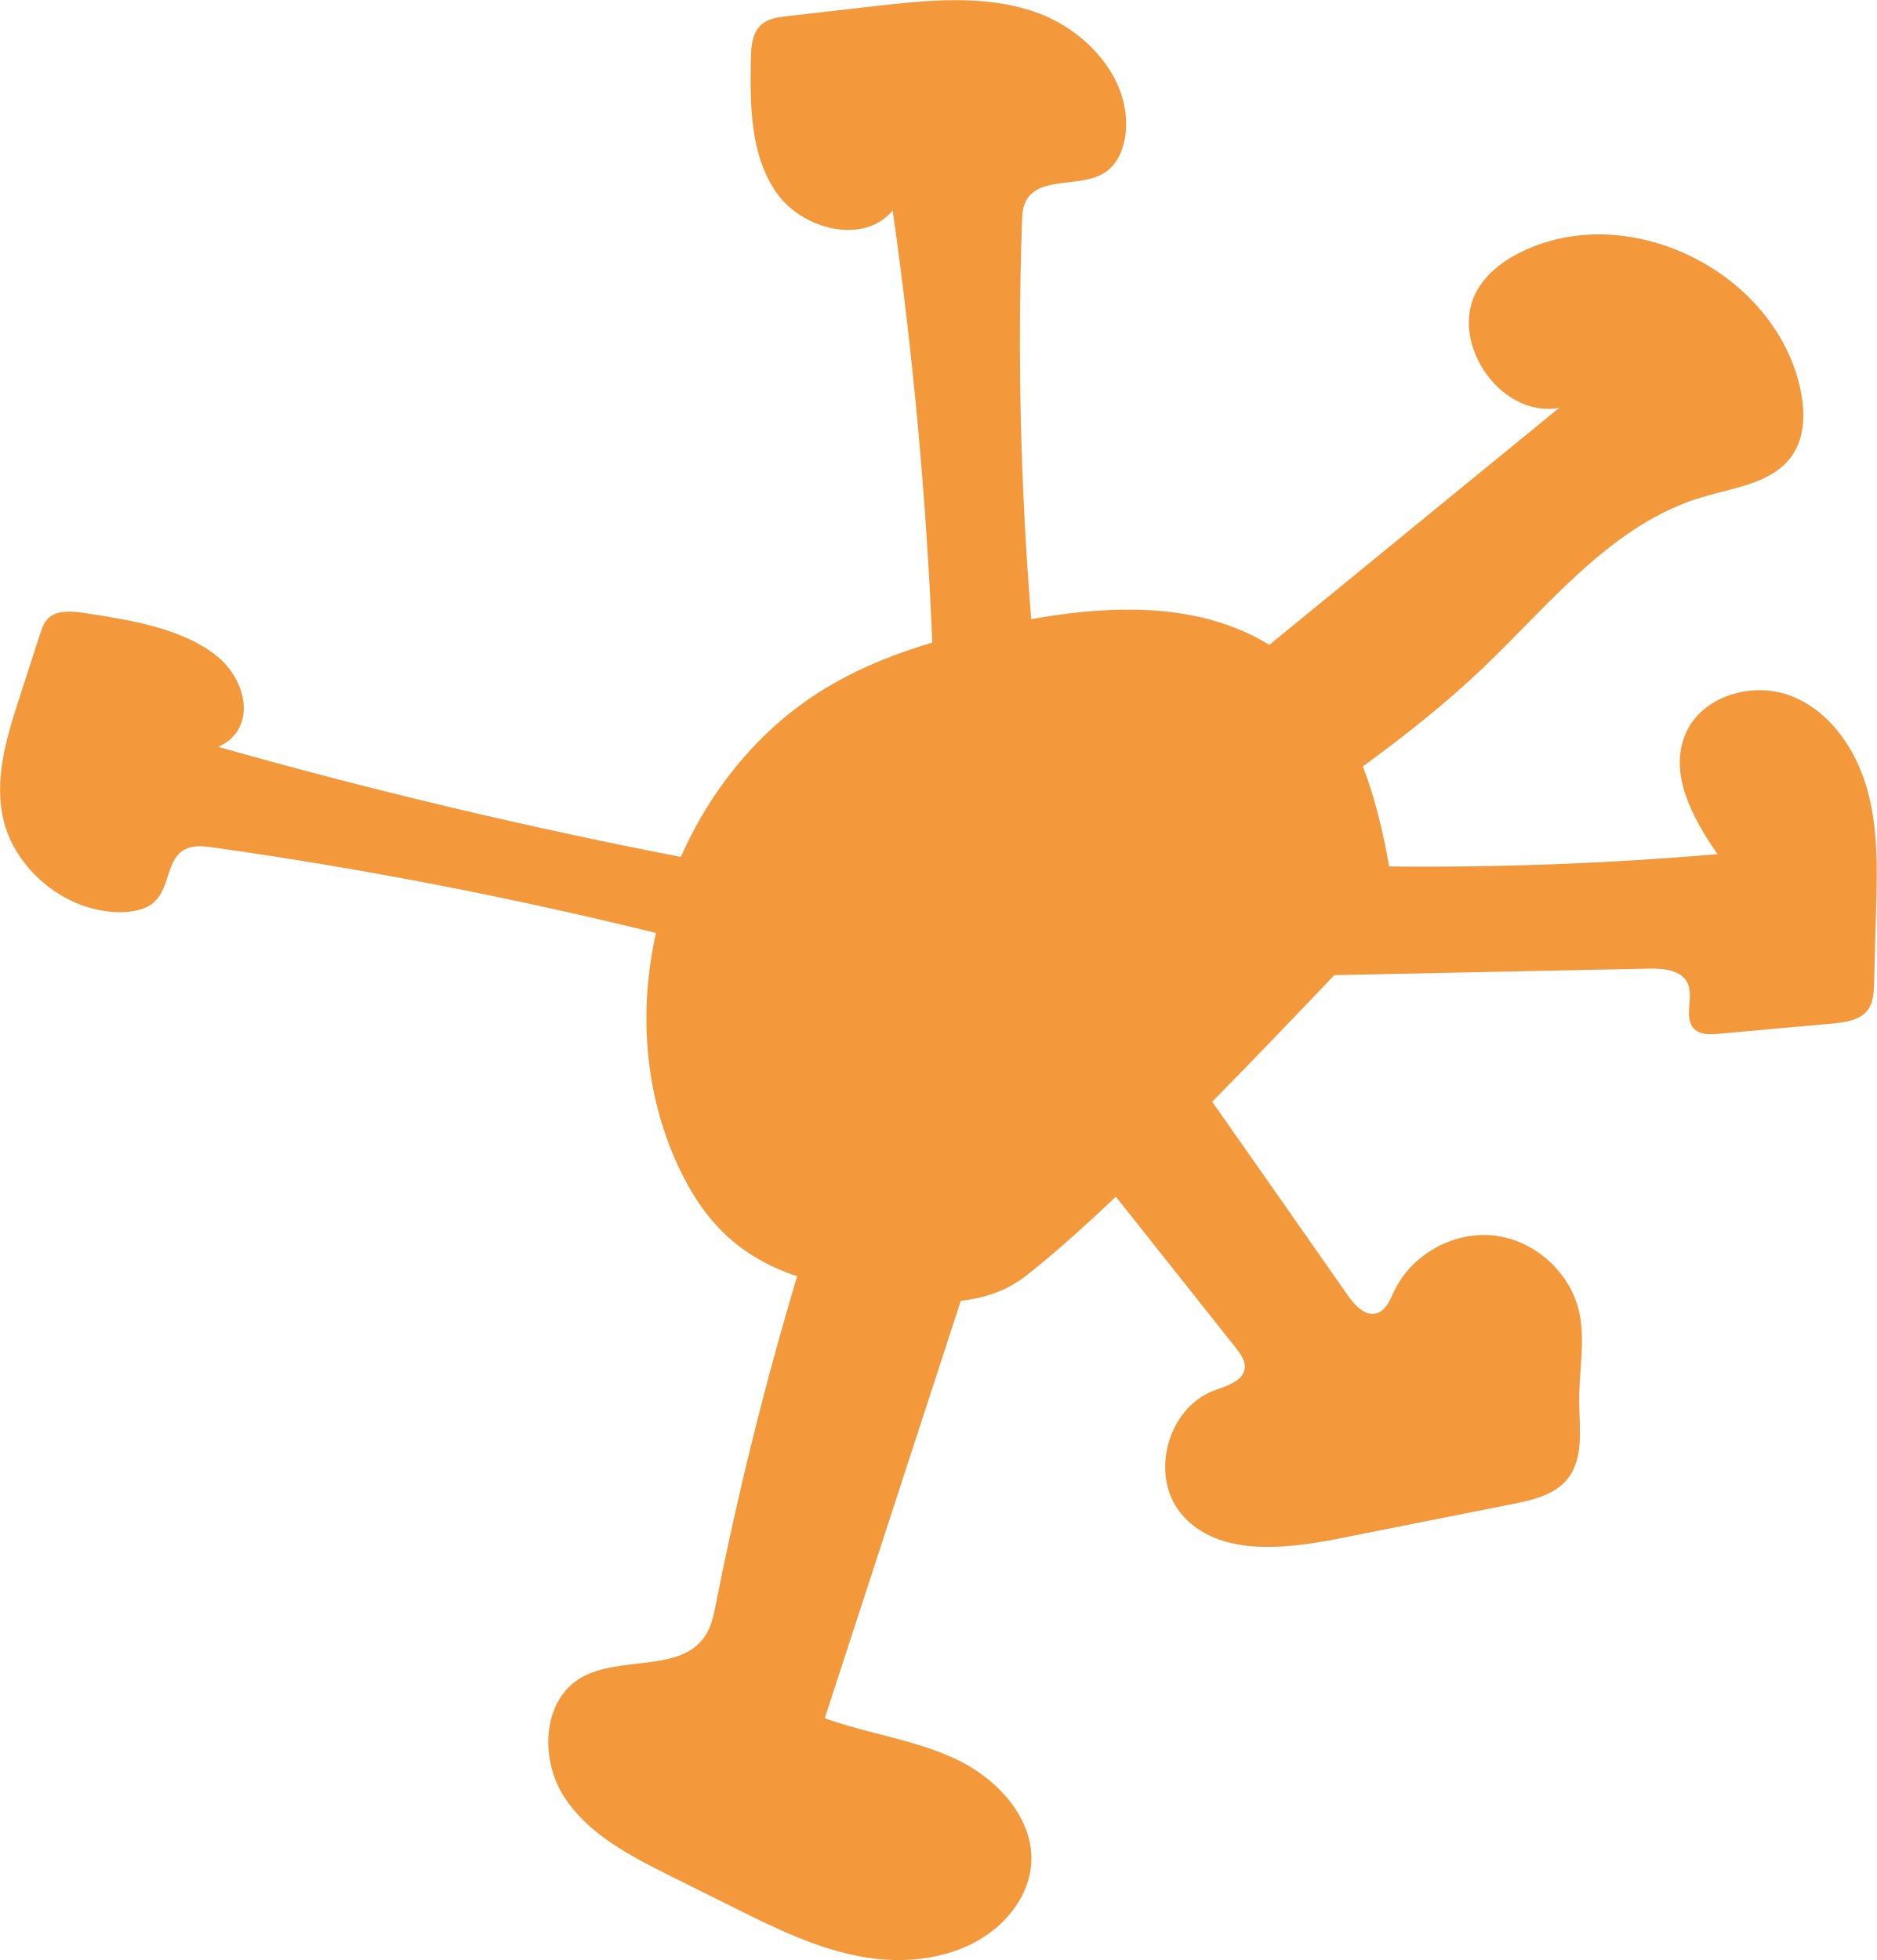
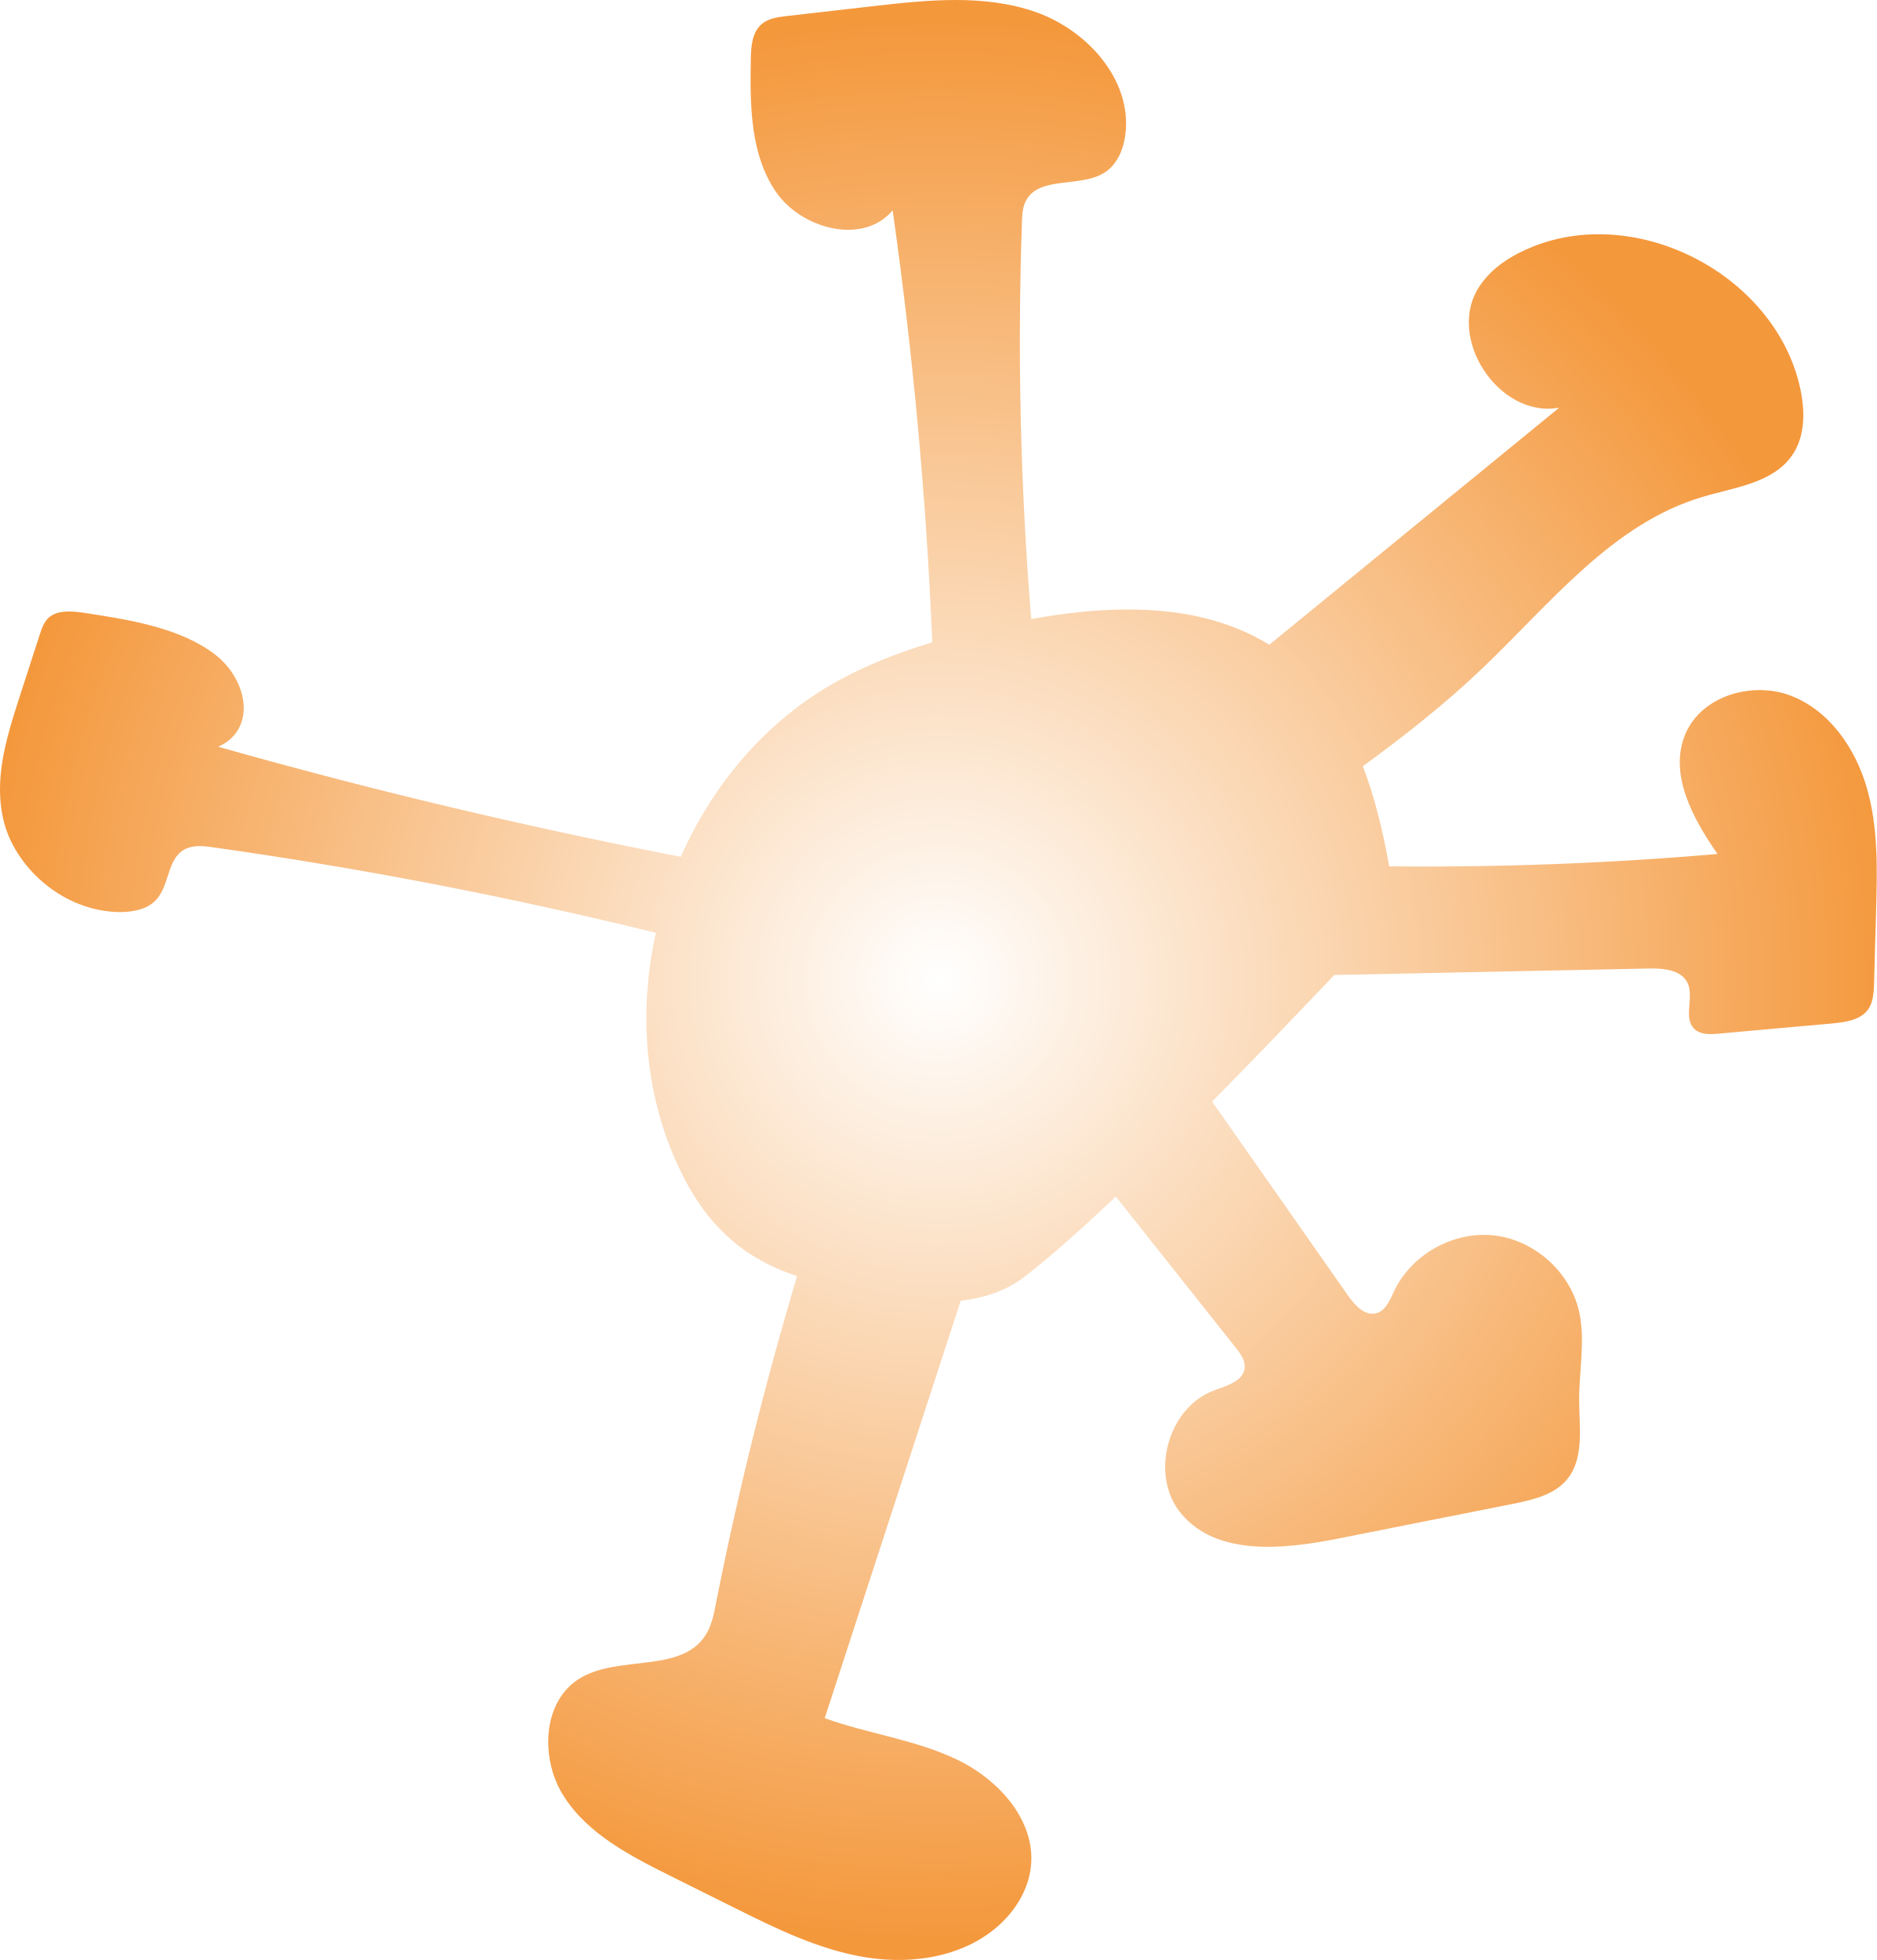
- <svg xmlns="http://www.w3.org/2000/svg" id="Calque_2" data-name="Calque 2" viewBox="0 0 447.28 467.14">
+ <svg xmlns="http://www.w3.org/2000/svg" id="Calque_2" data-name="Calque 2" viewBox="0 0 447.26 467.12">
  <defs>
    <style>
      .cls-1 {
-         fill: #f4983c;
+         fill: url(#Dégradé_sans_nom);
      }
    </style>
+     <radialGradient id="Dégradé_sans_nom" data-name="Dégradé sans nom" cx="223.63" cy="236.36" fx="223.63" fy="236.36" r="228.65" gradientTransform="translate(0 469.92) scale(1 -1)" gradientUnits="userSpaceOnUse">
+       <stop offset="0" stop-color="#fff" />
+       <stop offset="1" stop-color="#f4983c" />
+     </radialGradient>
  </defs>
-   <g id="Calque_1-2" data-name="Calque 1">
-     <path class="cls-1" d="M447.12,217.17c-.18,5.74-.33,11.47-.48,17.21-.08,2.16-.18,4.49-1.45,6.27-1.83,2.51-5.33,2.99-8.45,3.3-9.03.81-18.09,1.6-27.15,2.44-2.03.18-4.34.28-5.79-1.14-2.74-2.64.03-7.54-1.62-10.96-1.5-3.12-5.74-3.5-9.19-3.43-25,.51-49.99,1.04-74.99,1.55-8.68,9.11-18.8,19.72-29.11,30.17,10.81,15.4,21.6,30.83,32.38,46.24,1.65,2.33,4.03,4.95,6.78,4.19,2.23-.63,3.2-3.15,4.19-5.23,4.11-8.73,14.06-14.34,23.68-13.32,9.62,1.01,18.17,8.58,20.38,17.97,1.62,7,0,14.31.05,21.52.05,6.45,1.22,13.7-2.89,18.68-3.07,3.71-8.22,4.87-12.97,5.84-13.83,2.74-27.69,5.48-41.54,8.25-13.07,2.59-28.98,4.26-37.48-5.99-7.54-9.11-3.22-25.2,7.87-29.31,3.02-1.12,7-2.21,7.31-5.41.15-1.78-1.02-3.35-2.11-4.75-9.52-12-19.06-24.03-28.6-36.04-8.1,7.66-15.58,14.34-21.77,19.11-4.36,3.35-9.57,5.05-15.2,5.71-10.79,33.17-21.6,66.31-32.41,99.48,10.38,3.76,21.62,5.1,31.57,9.9,9.95,4.77,18.8,14.59,17.56,25.56-.58,5.18-3.4,9.95-7.18,13.5-8.3,7.82-20.76,9.87-32.03,8.07-11.27-1.8-21.67-6.95-31.87-12.05-4.97-2.46-9.97-4.95-14.95-7.44-9.49-4.75-19.44-9.87-25.2-18.8-5.79-8.91-5.28-22.79,3.81-28.27,9.29-5.58,24.08-1.12,29.89-10.25,1.42-2.21,1.95-4.87,2.46-7.46,5.2-26.32,11.67-52.4,19.36-78.11-6.57-2.16-12.61-5.48-17.71-10.53-5.23-5.13-8.96-11.6-11.8-18.32-7.03-16.7-8.07-35.35-4.14-52.96-34.74-8.55-70.02-15.38-105.52-20.38-1.67-.23-3.4-.46-5-.13-6.57,1.32-4.72,9.52-9.29,13.32-2.31,1.93-6.07,2.44-9.59,2.18-12.94-.96-23.25-11.09-25.91-21.19s.48-20.12,3.58-29.77c1.67-5.1,3.32-10.23,4.97-15.35.53-1.6,1.12-3.3,2.74-4.31,2.23-1.37,5.53-.99,8.48-.53,10.76,1.65,22.31,3.6,30.4,9.77,8.1,6.19,9.95,18.07.81,22.03,36.26,10.28,73.09,19.03,110.27,26.24,2.61-5.96,5.86-11.67,9.64-16.95,7.06-9.87,16.06-18.32,26.7-24.36,7.41-4.24,15.38-7.33,23.58-9.8-1.42-34.46-4.59-68.82-9.44-102.96-6.98,8.35-21.72,4.54-27.86-4.47-6.12-9.01-6.14-20.71-5.94-31.59.05-2.97.28-6.29,2.51-8.25,1.62-1.45,3.91-1.75,6.07-2,6.88-.79,13.75-1.57,20.63-2.36,12.92-1.47,26.37-2.89,38.65,1.4,12.28,4.31,22.97,16.14,21.42,29.06-.41,3.53-1.88,7.13-4.82,9.11-5.81,3.86-15.89.71-18.96,6.95-.76,1.52-.84,3.25-.89,4.95-1.09,31.54-.36,63.14,2.21,94.61,16.37-2.97,33.8-3.76,48.62,2.08,2.82,1.09,5.53,2.44,8.12,4.04,23.02-18.83,46.06-37.66,69.08-56.49-14.47,2.61-27.18-16.9-18.91-29.06,2.99-4.47,7.79-7.41,12.79-9.39,25.2-9.95,57.3,6.9,63.44,33.27,1.29,5.56,1.45,11.8-1.78,16.5-4.54,6.6-13.63,7.64-21.32,9.92-21.52,6.34-36.26,25.38-52.51,40.86-8.88,8.48-18.55,16.09-28.5,23.35,2.92,7.59,4.85,15.73,6.27,23.85,26.11.28,52.23-.71,78.26-2.94-5.91-8.48-11.7-19.13-7.64-28.65,3.86-9.06,15.96-12.61,25.15-9.06,9.19,3.55,15.38,12.56,18.09,22.03,2.72,9.47,2.46,19.49,2.18,29.34Z" />
+   <g id="Calque_2-2" data-name="Calque 2">
+     <g id="Calque_1-2" data-name="Calque 1-2">
+       <path class="cls-1" d="M447.1,217.13c-.18,5.74-.33,11.47-.48,17.21-.08,2.16-.18,4.49-1.45,6.27-1.83,2.51-5.33,2.99-8.45,3.3-9.03.81-18.09,1.6-27.15,2.44-2.03.18-4.34.28-5.79-1.14-2.74-2.64.03-7.54-1.62-10.96-1.5-3.12-5.74-3.5-9.19-3.43-25,.51-49.99,1.04-74.99,1.55-8.68,9.11-18.8,19.72-29.11,30.17,10.81,15.4,21.6,30.83,32.38,46.24,1.65,2.33,4.03,4.95,6.78,4.19,2.23-.63,3.2-3.15,4.19-5.23,4.11-8.73,14.06-14.34,23.68-13.32,9.62,1.01,18.17,8.58,20.38,17.97,1.62,7,0,14.31.05,21.52.05,6.45,1.22,13.7-2.89,18.68-3.07,3.71-8.22,4.87-12.97,5.84-13.83,2.74-27.69,5.48-41.54,8.25-13.07,2.59-28.98,4.26-37.48-5.99-7.54-9.11-3.22-25.2,7.87-29.31,3.02-1.12,7-2.21,7.31-5.41.15-1.78-1.02-3.35-2.11-4.75-9.52-12-19.06-24.03-28.6-36.04-8.1,7.66-15.58,14.34-21.77,19.11-4.36,3.35-9.57,5.05-15.2,5.71-10.79,33.17-21.6,66.31-32.41,99.48,10.38,3.76,21.62,5.1,31.57,9.9,9.95,4.77,18.8,14.59,17.56,25.56-.58,5.18-3.4,9.95-7.18,13.5-8.3,7.82-20.76,9.87-32.03,8.07s-21.67-6.95-31.87-12.05c-4.97-2.46-9.97-4.95-14.95-7.44-9.49-4.75-19.44-9.87-25.2-18.8-5.79-8.91-5.28-22.79,3.81-28.27,9.29-5.58,24.08-1.12,29.89-10.25,1.42-2.21,1.95-4.87,2.46-7.46,5.2-26.32,11.67-52.4,19.36-78.11-6.57-2.16-12.61-5.48-17.71-10.53-5.23-5.13-8.96-11.6-11.8-18.32-7.03-16.7-8.07-35.35-4.14-52.96-34.74-8.55-70.02-15.38-105.52-20.38-1.67-.23-3.4-.46-5-.13-6.57,1.32-4.72,9.52-9.29,13.32-2.31,1.93-6.07,2.44-9.59,2.18-12.94-.96-23.25-11.09-25.91-21.19s.48-20.12,3.58-29.77c1.67-5.1,3.32-10.23,4.97-15.35.53-1.6,1.12-3.3,2.74-4.31,2.23-1.37,5.53-.99,8.48-.53,10.76,1.65,22.31,3.6,30.4,9.77,8.1,6.19,9.95,18.07.81,22.03,36.26,10.28,73.09,19.03,110.27,26.24,2.61-5.96,5.86-11.67,9.64-16.95,7.06-9.87,16.06-18.32,26.7-24.36,7.41-4.24,15.38-7.33,23.58-9.8-1.42-34.46-4.59-68.82-9.44-102.96-6.98,8.35-21.72,4.54-27.86-4.47-6.12-9.01-6.14-20.71-5.94-31.59.05-2.97.28-6.29,2.51-8.25,1.62-1.45,3.91-1.75,6.07-2,6.88-.79,13.75-1.57,20.63-2.36,12.92-1.47,26.37-2.89,38.65,1.4,12.28,4.31,22.97,16.14,21.42,29.06-.41,3.53-1.88,7.13-4.82,9.11-5.81,3.86-15.89.71-18.96,6.95-.76,1.52-.84,3.25-.89,4.95-1.09,31.54-.36,63.14,2.21,94.61,16.37-2.97,33.8-3.76,48.62,2.08,2.82,1.09,5.53,2.44,8.12,4.04,23.02-18.83,46.06-37.66,69.08-56.49-14.47,2.61-27.18-16.9-18.91-29.06,2.99-4.47,7.79-7.41,12.79-9.39,25.2-9.95,57.3,6.9,63.44,33.27,1.29,5.56,1.45,11.8-1.78,16.5-4.54,6.6-13.63,7.64-21.32,9.92-21.52,6.34-36.26,25.38-52.51,40.86-8.88,8.48-18.55,16.09-28.5,23.35,2.92,7.59,4.85,15.73,6.27,23.85,26.11.28,52.23-.71,78.26-2.94-5.91-8.48-11.7-19.13-7.64-28.65,3.86-9.06,15.96-12.61,25.15-9.06s15.38,12.56,18.09,22.03c2.72,9.47,2.46,19.49,2.18,29.34v-.06Z" />
+     </g>
  </g>
</svg>
